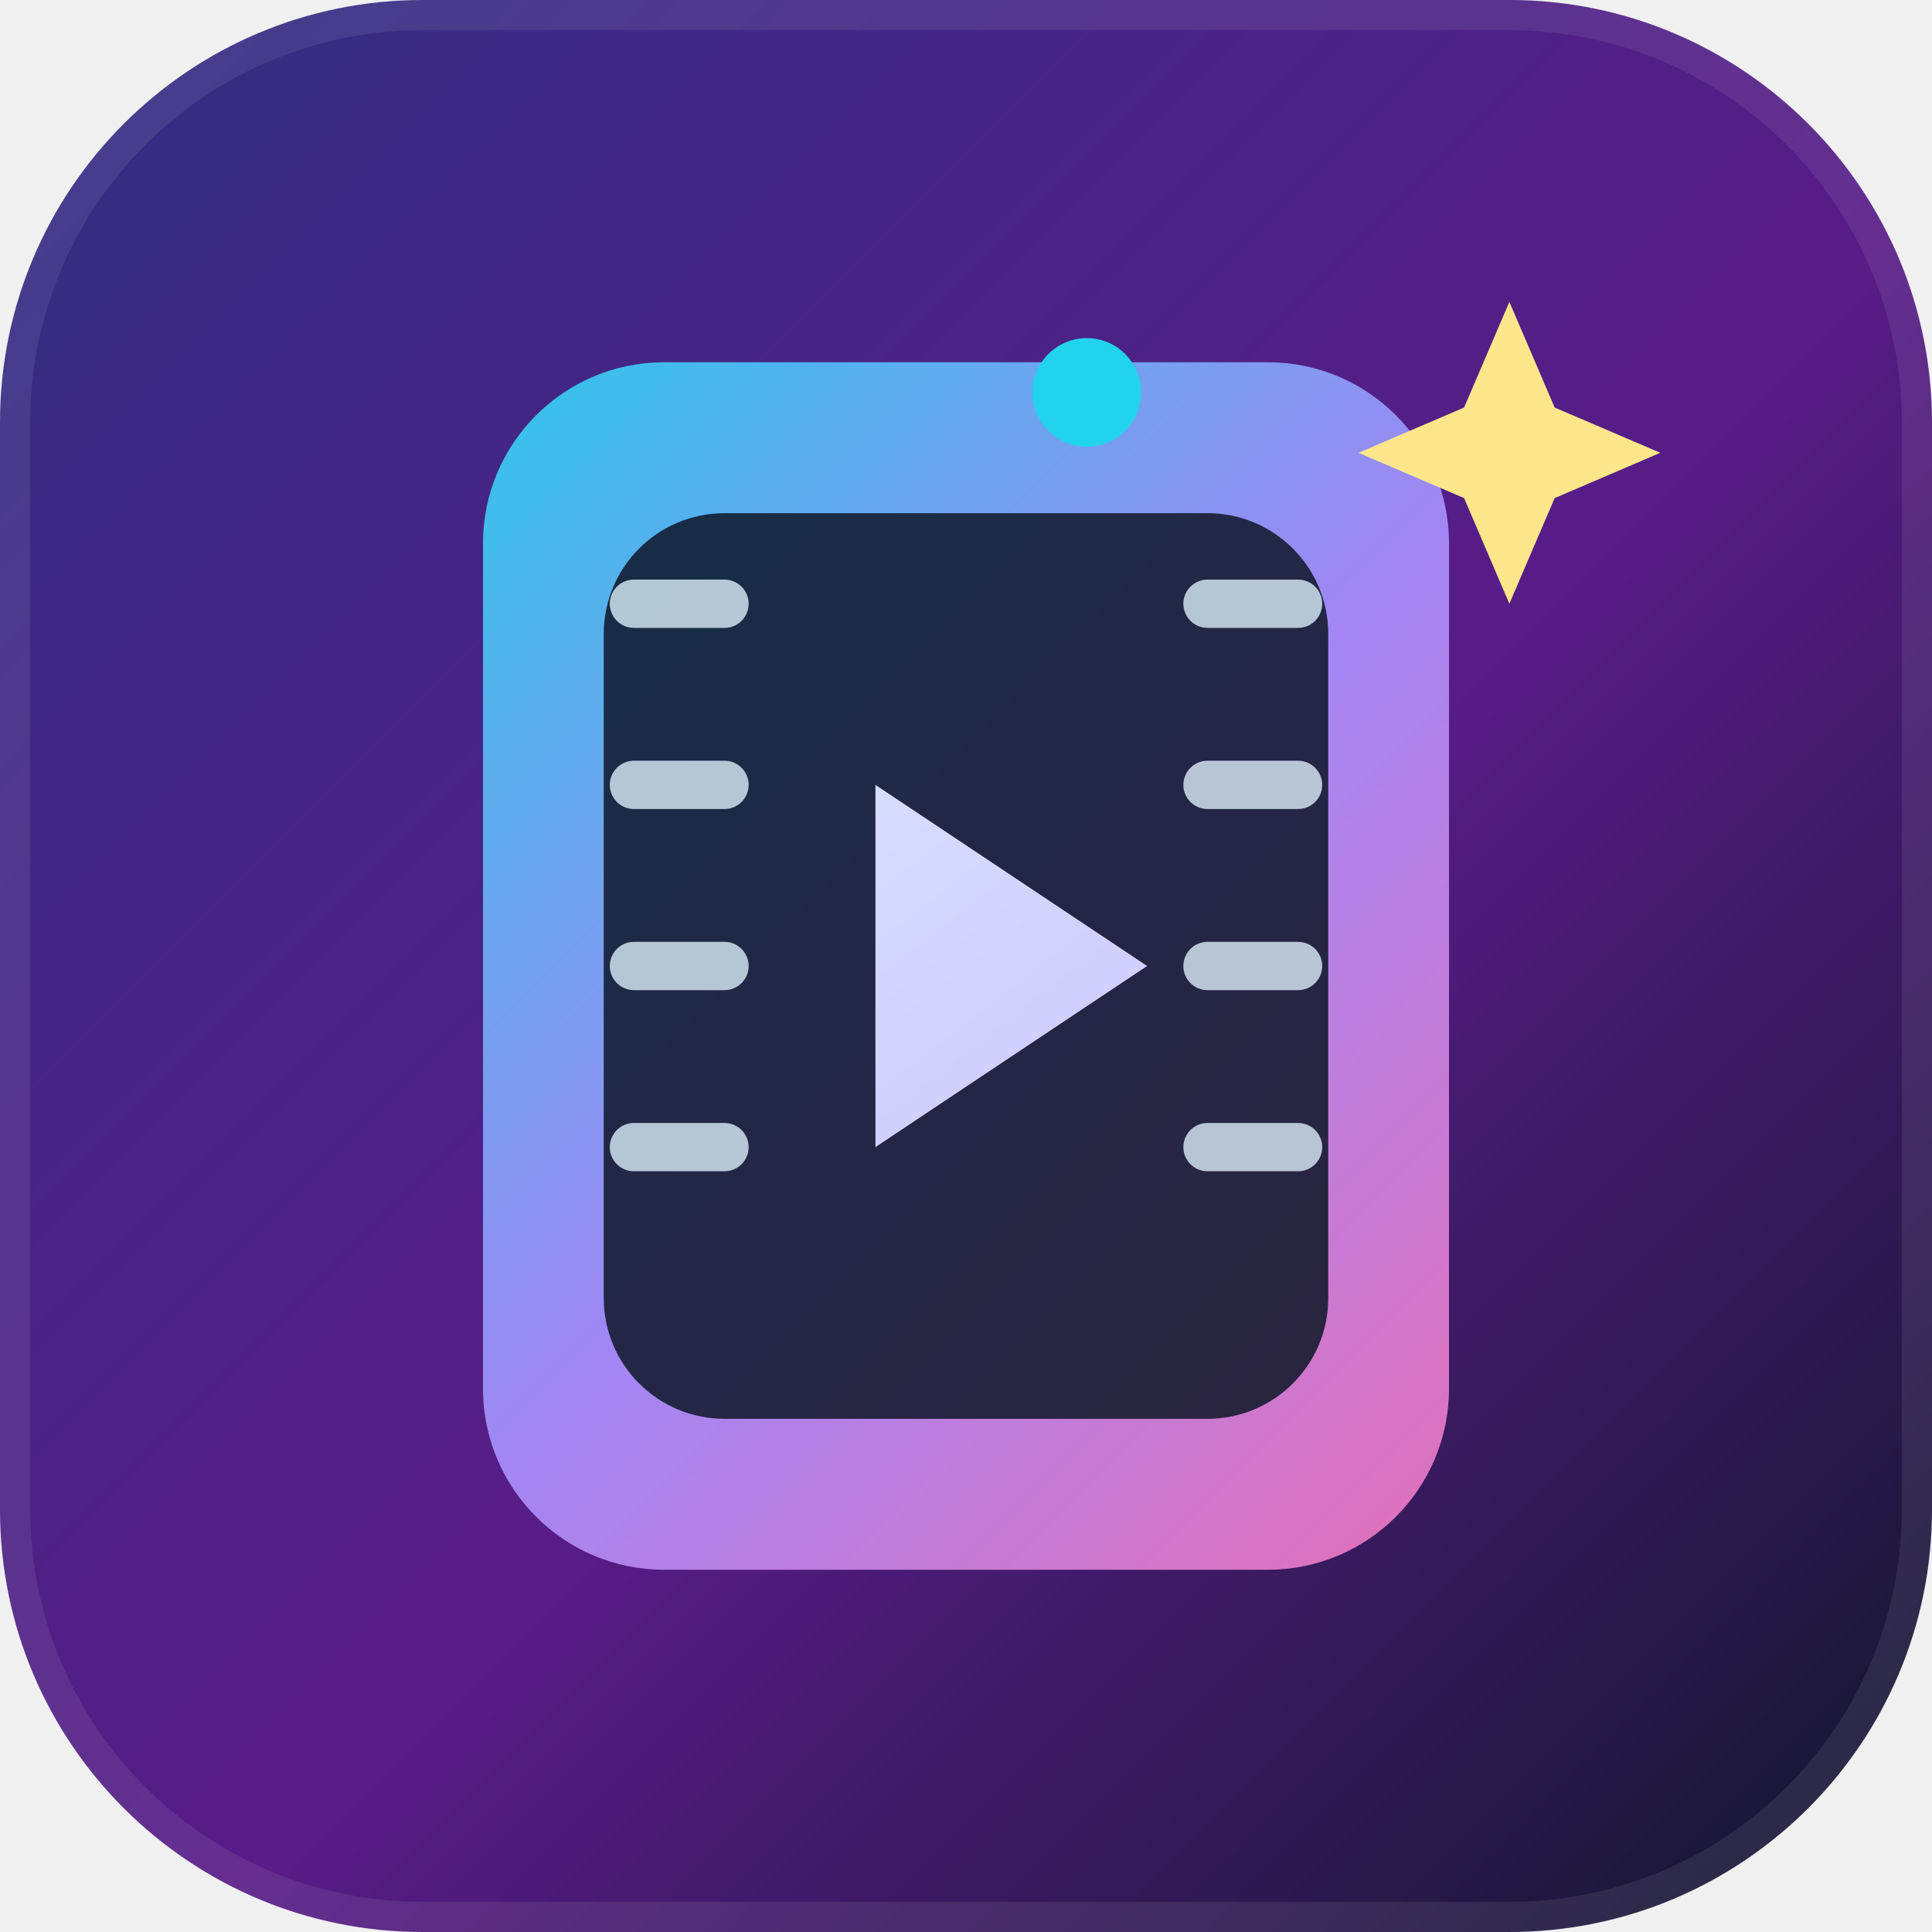
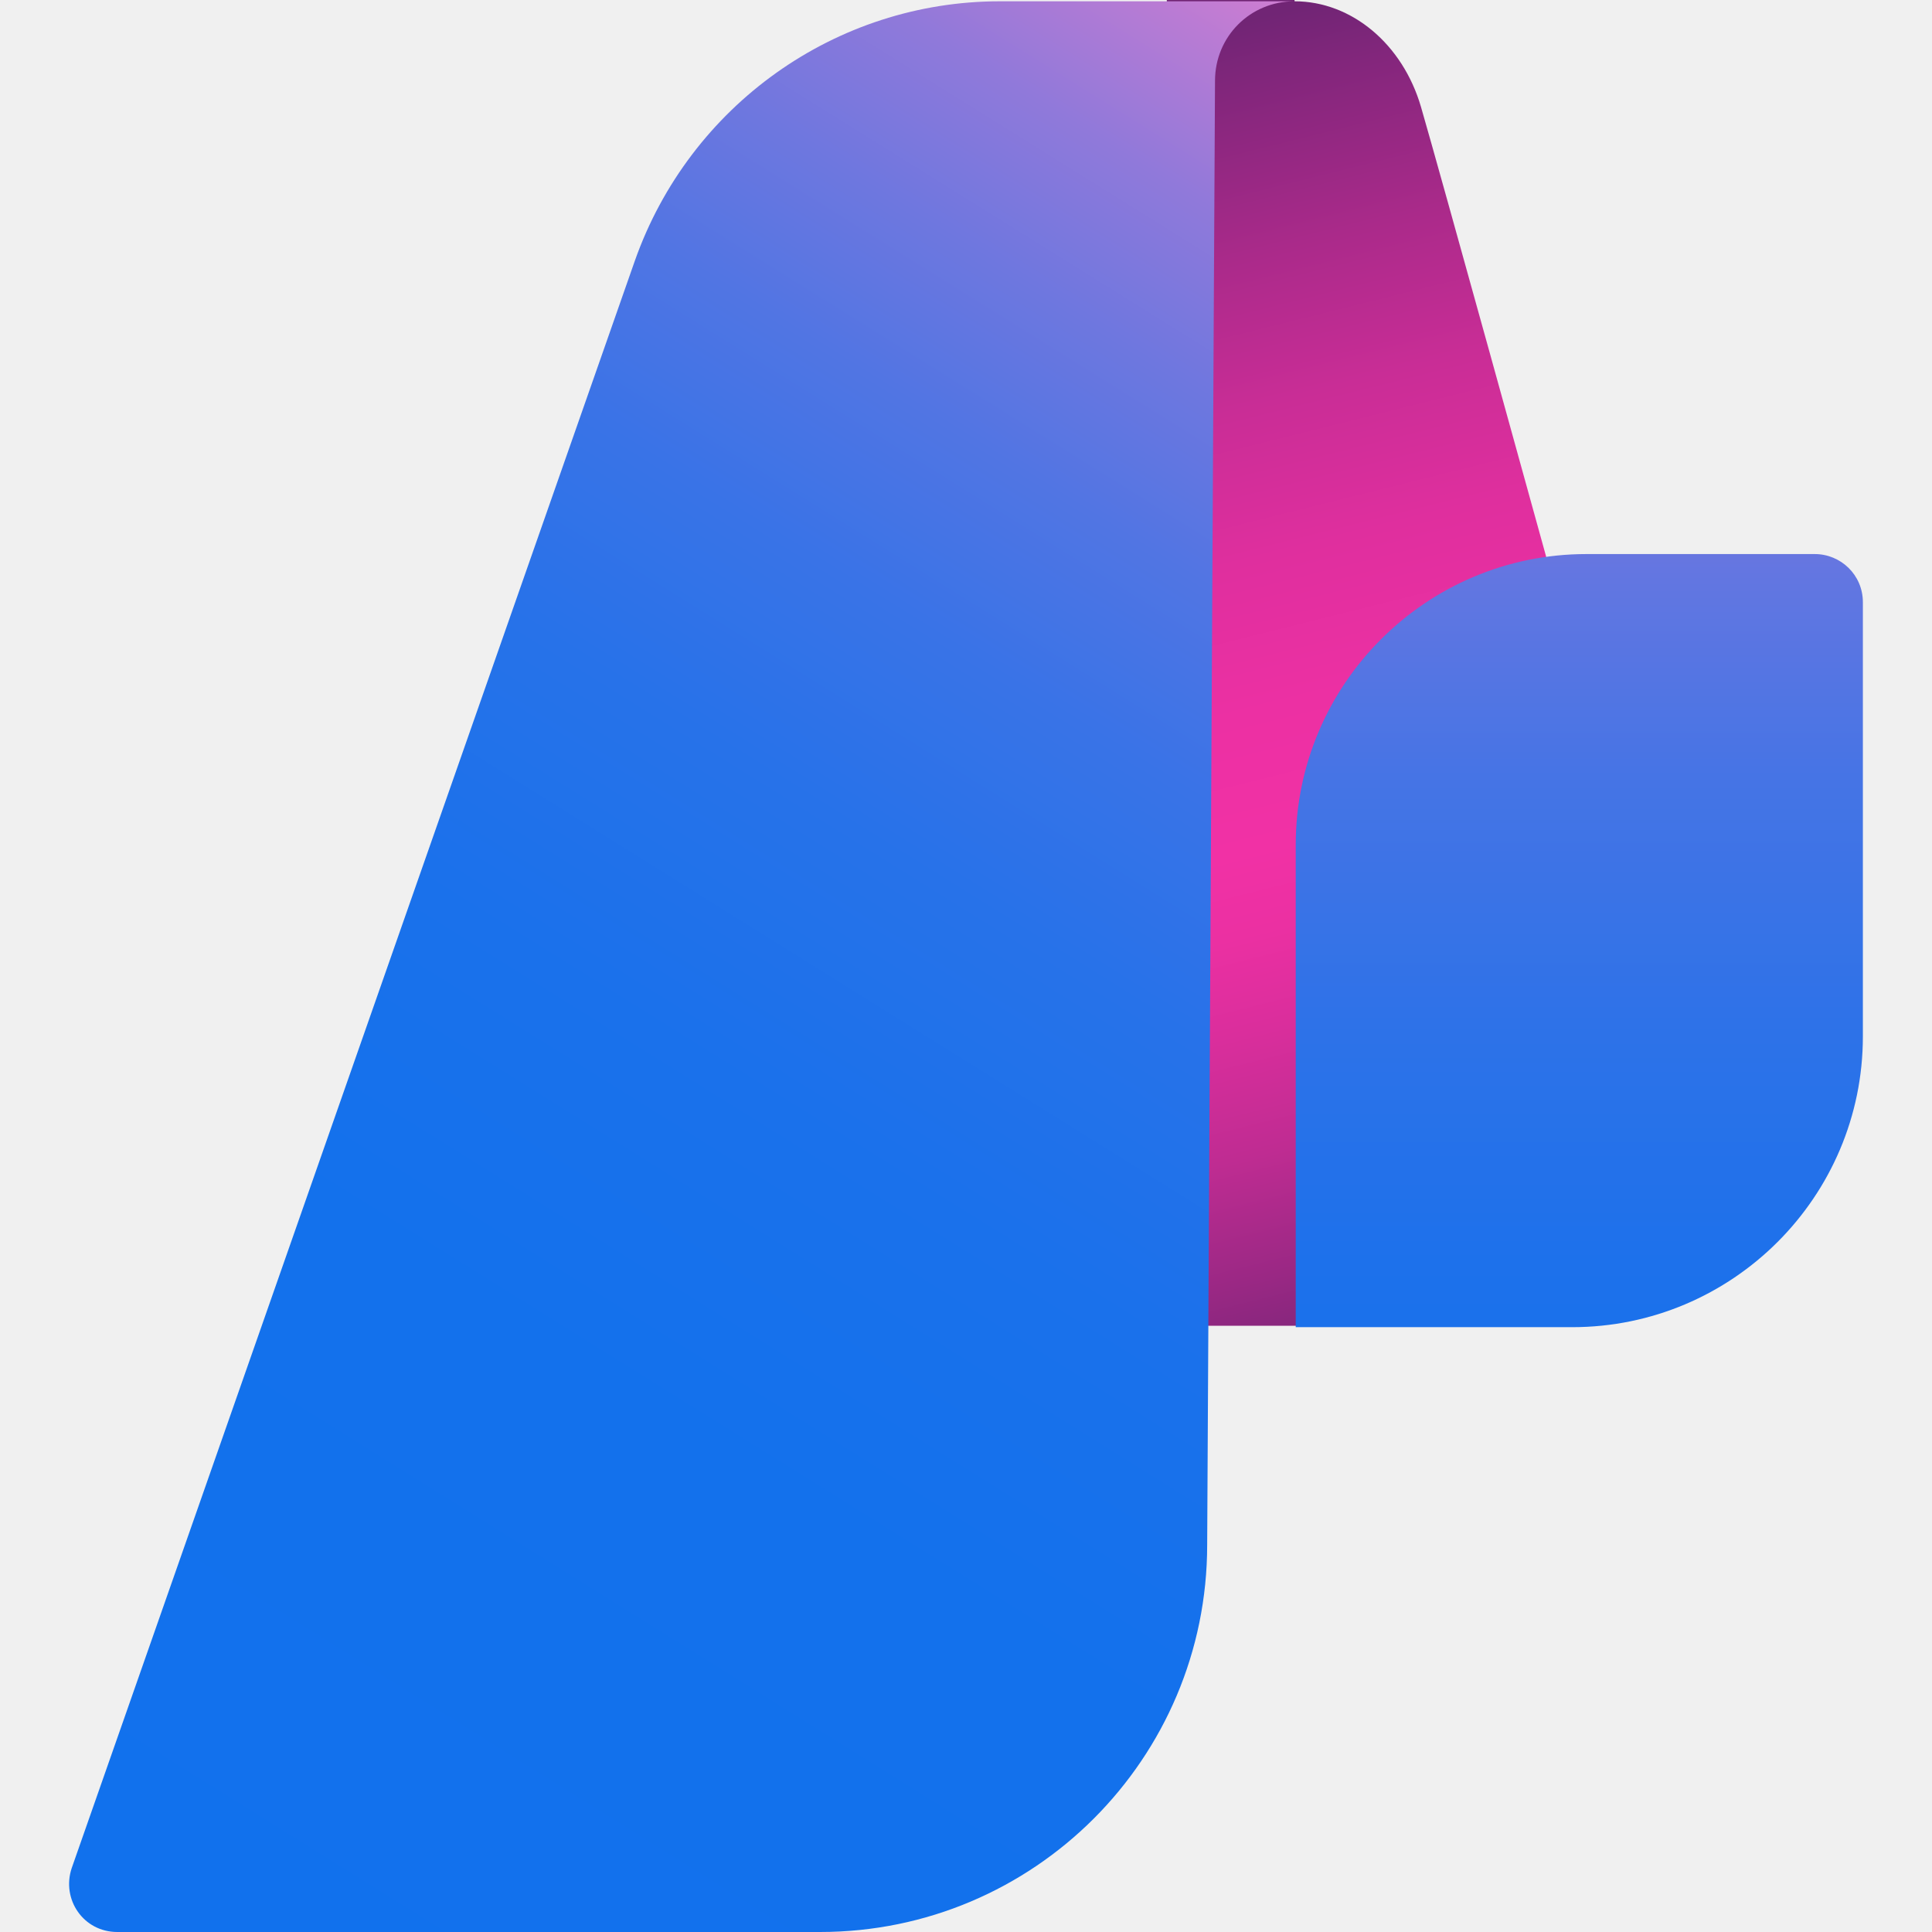
- <svg xmlns="http://www.w3.org/2000/svg" viewBox="0 0 64 64" fill="none">
+ <svg xmlns="http://www.w3.org/2000/svg" id="azure-ai-stu-0" viewBox="0 0 18 18">
  <defs>
-     <linearGradient id="p0021-bg" x1="0" y1="0" x2="64" y2="64" gradientUnits="userSpaceOnUse">
-       <stop offset="0" stop-color="#312E81" />
-       <stop offset="0.55" stop-color="#581C87" />
-       <stop offset="1" stop-color="#0F172A" />
+     <linearGradient id="azure-ai-stu-1" x1="-603.563" y1="-218.378" x2="-606.6" y2="-206.22" gradientTransform="translate(617.126 -205.758) scale(1 -1)" gradientUnits="userSpaceOnUse">
+       <stop offset="0" stop-color="#712575" />
+       <stop offset=".09" stop-color="#9a2884" />
+       <stop offset=".18" stop-color="#bf2c92" />
+       <stop offset=".27" stop-color="#da2e9c" />
+       <stop offset=".34" stop-color="#eb30a2" />
+       <stop offset=".4" stop-color="#f131a5" />
+       <stop offset=".5" stop-color="#ec30a3" />
+       <stop offset=".61" stop-color="#df2f9e" />
+       <stop offset=".72" stop-color="#c92d96" />
+       <stop offset=".83" stop-color="#aa2a8a" />
+       <stop offset=".95" stop-color="#83267c" />
+       <stop offset="1" stop-color="#712575" />
    </linearGradient>
-     <linearGradient id="p0021-fg" x1="12" y1="12" x2="52" y2="52" gradientUnits="userSpaceOnUse">
-       <stop offset="0" stop-color="#22D3EE" />
-       <stop offset="0.52" stop-color="#A78BFA" />
-       <stop offset="1" stop-color="#F472B6" />
+     <linearGradient id="azure-ai-stu-2" x1="-602.412" y1="-206.025" x2="-602.412" y2="-223.175" gradientTransform="translate(617.126 -205.758) scale(1 -1)" gradientUnits="userSpaceOnUse">
+       <stop offset="0" stop-color="#da7ed0" />
+       <stop offset=".08" stop-color="#b17bd5" />
+       <stop offset=".19" stop-color="#8778db" />
+       <stop offset=".3" stop-color="#6276e1" />
+       <stop offset=".41" stop-color="#4574e5" />
+       <stop offset=".54" stop-color="#2e72e8" />
+       <stop offset=".67" stop-color="#1d71eb" />
+       <stop offset=".81" stop-color="#1471ec" />
+       <stop offset="1" stop-color="#1171ed" />
    </linearGradient>
-     <linearGradient id="p0021-strip" x1="18" y1="14" x2="46" y2="50" gradientUnits="userSpaceOnUse">
-       <stop offset="0" stop-color="#E0F2FE" />
-       <stop offset="1" stop-color="#C4B5FD" />
+     <linearGradient id="azure-ai-stu-3" x1="-603.438" y1="-206.414" x2="-614.807" y2="-224.644" gradientTransform="translate(617.126 -205.758) scale(1 -1)" gradientUnits="userSpaceOnUse">
+       <stop offset="0" stop-color="#da7ed0" />
+       <stop offset=".05" stop-color="#b77bd4" />
+       <stop offset=".11" stop-color="#9079da" />
+       <stop offset=".18" stop-color="#6e77df" />
+       <stop offset=".25" stop-color="#5175e3" />
+       <stop offset=".33" stop-color="#3973e7" />
+       <stop offset=".42" stop-color="#2772e9" />
+       <stop offset=".54" stop-color="#1a71eb" />
+       <stop offset=".68" stop-color="#1371ec" />
+       <stop offset="1" stop-color="#1171ed" />
    </linearGradient>
  </defs>
-   <rect width="64" height="64" rx="14" fill="url(#p0021-bg)" />
-   <rect x="0.5" y="0.5" width="63" height="63" rx="13.5" stroke="white" stroke-opacity="0.08" />
-   <rect x="16" y="12" width="32" height="40" rx="6" fill="url(#p0021-fg)" opacity="0.95" />
-   <rect x="20" y="17" width="24" height="30" rx="4" fill="#0F172A" opacity="0.86" />
-   <path d="M29 26 L38 32 L29 38 Z" fill="url(#p0021-strip)" />
-   <path d="M21 20 H24 M21 26 H24 M21 32 H24 M21 38 H24 M40 20 H43 M40 26 H43 M40 32 H43 M40 38 H43" stroke="#E0F2FE" stroke-width="1.6" stroke-linecap="round" opacity="0.78" />
-   <path d="M50 10 L51.5 13.5 L55 15 L51.5 16.5 L50 20 L48.5 16.5 L45 15 L48.5 13.5 Z" fill="#FDE68A" />
-   <circle cx="36" cy="13" r="1.8" fill="#22D3EE" />
+   <path d="m12.061.012c.534,0,1.008.401,1.178.984s1.166,4.19,1.166,4.19v7.166h-3.607l.073-12.352h1.19v.012Z" fill="url(#azure-ai-stu-1)" fill-rule="evenodd" stroke-width="0" />
+   <path d="m17.356,5.611c0-.255-.206-.449-.449-.449h-2.126c-1.494,0-2.709,1.215-2.709,2.709v4.494h2.575c1.494,0,2.709-1.215,2.709-2.709v-4.045Z" fill="url(#azure-ai-stu-2)" stroke-width="0" />
+   <path d="m12.061.012c-.413,0-.741.328-.741.741l-.073,13.64c0,1.992-1.615,3.607-3.607,3.607H1.093c-.316,0-.522-.304-.425-.595L5.915,2.429C6.425.984,7.785.012,9.316.012h2.757-.012Z" fill="url(#azure-ai-stu-3)" fill-rule="evenodd" stroke-width="0" />
</svg>
